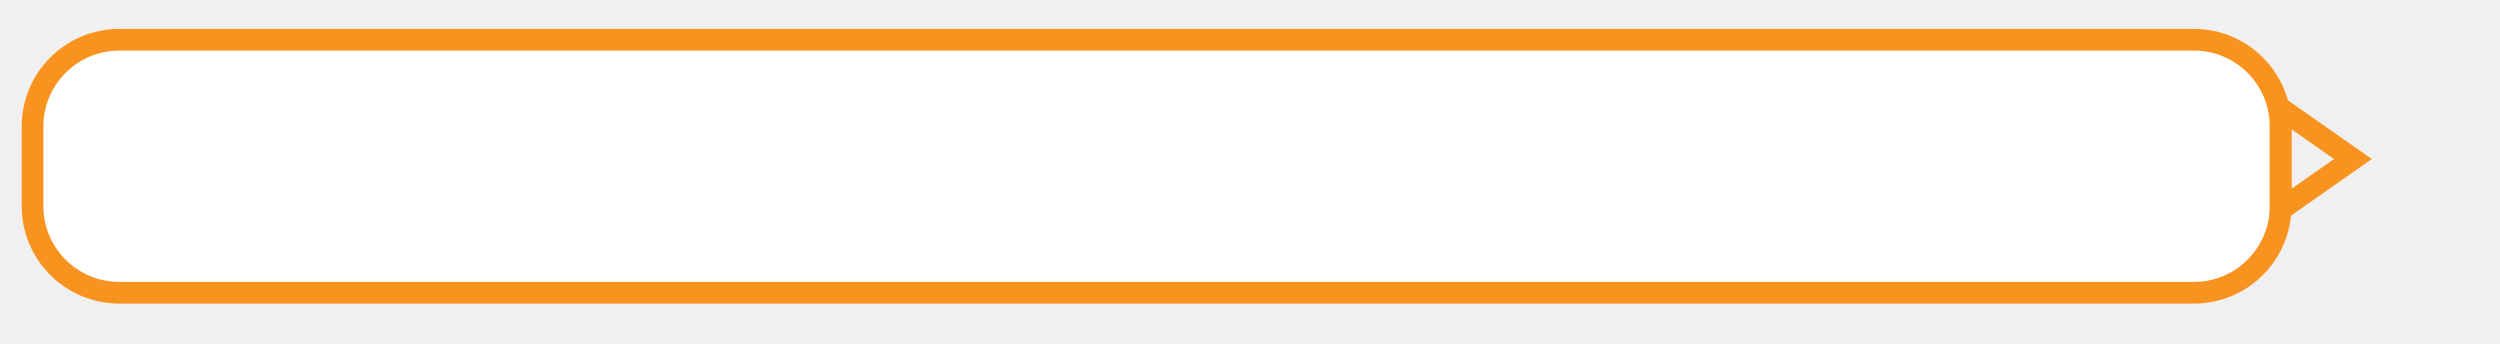
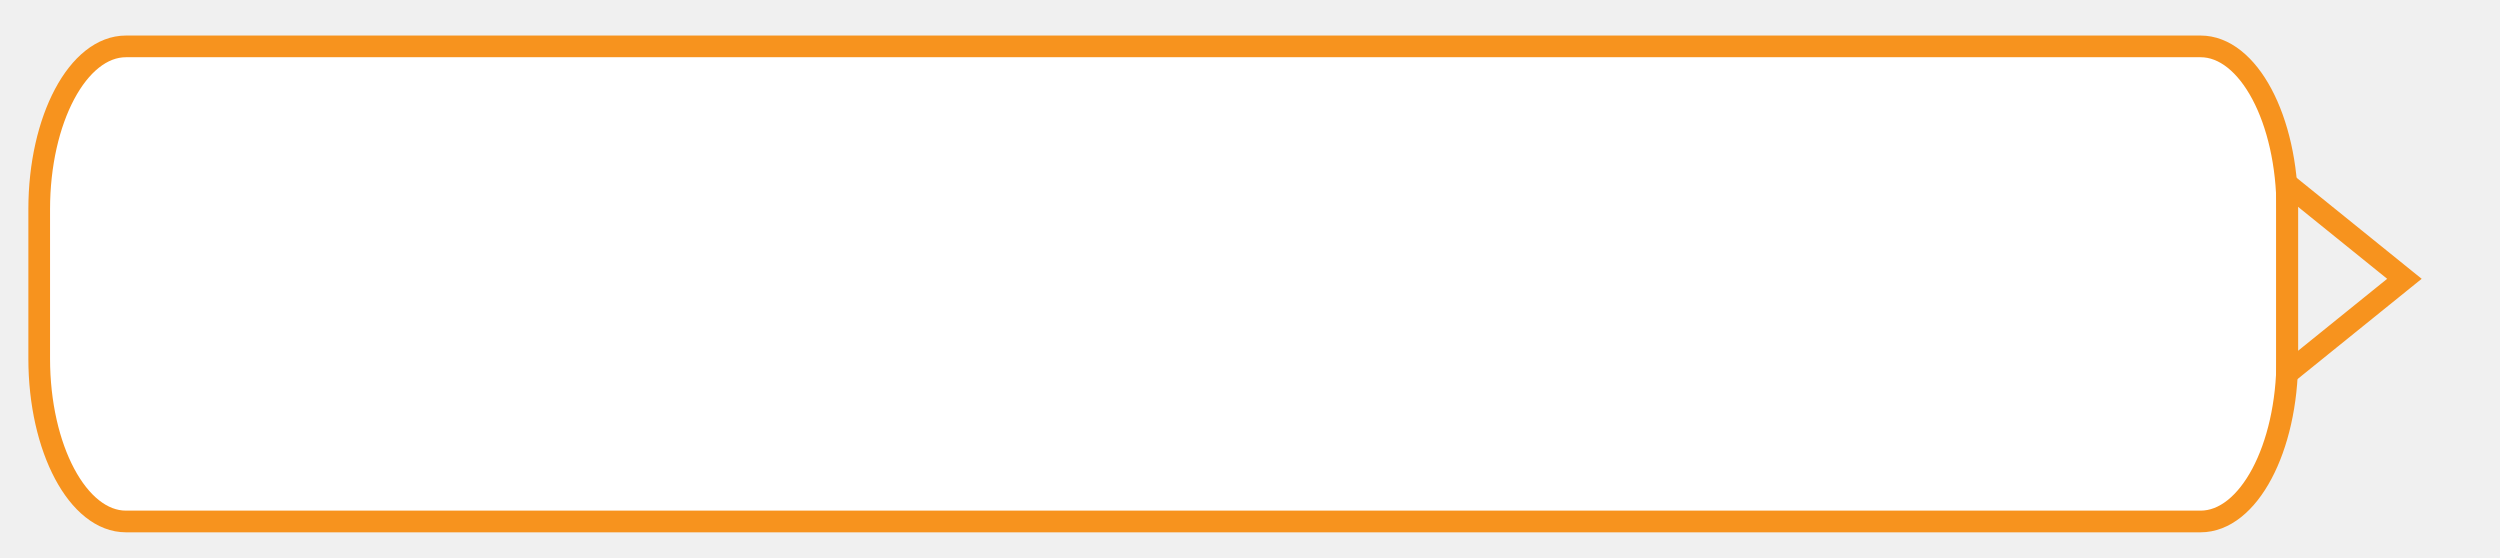
- <svg xmlns="http://www.w3.org/2000/svg" version="1.1" id="Layer_1" x="0px" y="0px" width="345.848px" height="47.557px" viewBox="0 0 345.848 47.557" enable-background="new 0 0 345.848 47.557" xml:space="preserve">
-   <path fill="#FFFFFF" stroke="#F7931E" stroke-width="3" stroke-miterlimit="10" d="M315.5,28.5c0,6.627-5.373,12-12,12h-287  c-6.627,0-12-5.373-12-12v-11c0-6.627,5.373-12,12-12h287c6.627,0,12,5.373,12,12V28.5z" />
-   <polygon fill="none" stroke="#F7931E" stroke-width="3" stroke-miterlimit="10" points="325.5,22 315.5,29 315.5,15 " />
+ <svg xmlns="http://www.w3.org/2000/svg" version="1.1" id="Layer_1" x="0px" y="0px" width="345.848px" height="77.139px" viewBox="0 0 345.848 77.139" enable-background="new 0 0 345.848 77.139" xml:space="preserve">
+   <path fill="#FFFFFF" stroke="#F7931E" stroke-width="3" stroke-miterlimit="10" d="M316.424,49.606c0,12.444-5.373,22.534-12,22.534  h-287c-6.627,0-12-10.089-12-22.534V28.951c0-12.445,5.373-22.534,12-22.534h287c6.627,0,12,10.089,12,22.534V49.606z" />
+   <polygon fill="none" stroke="#F7931E" stroke-width="3" stroke-miterlimit="10" points="332.625,38.57 316.375,51.695   316.375,25.445 " />
</svg>
